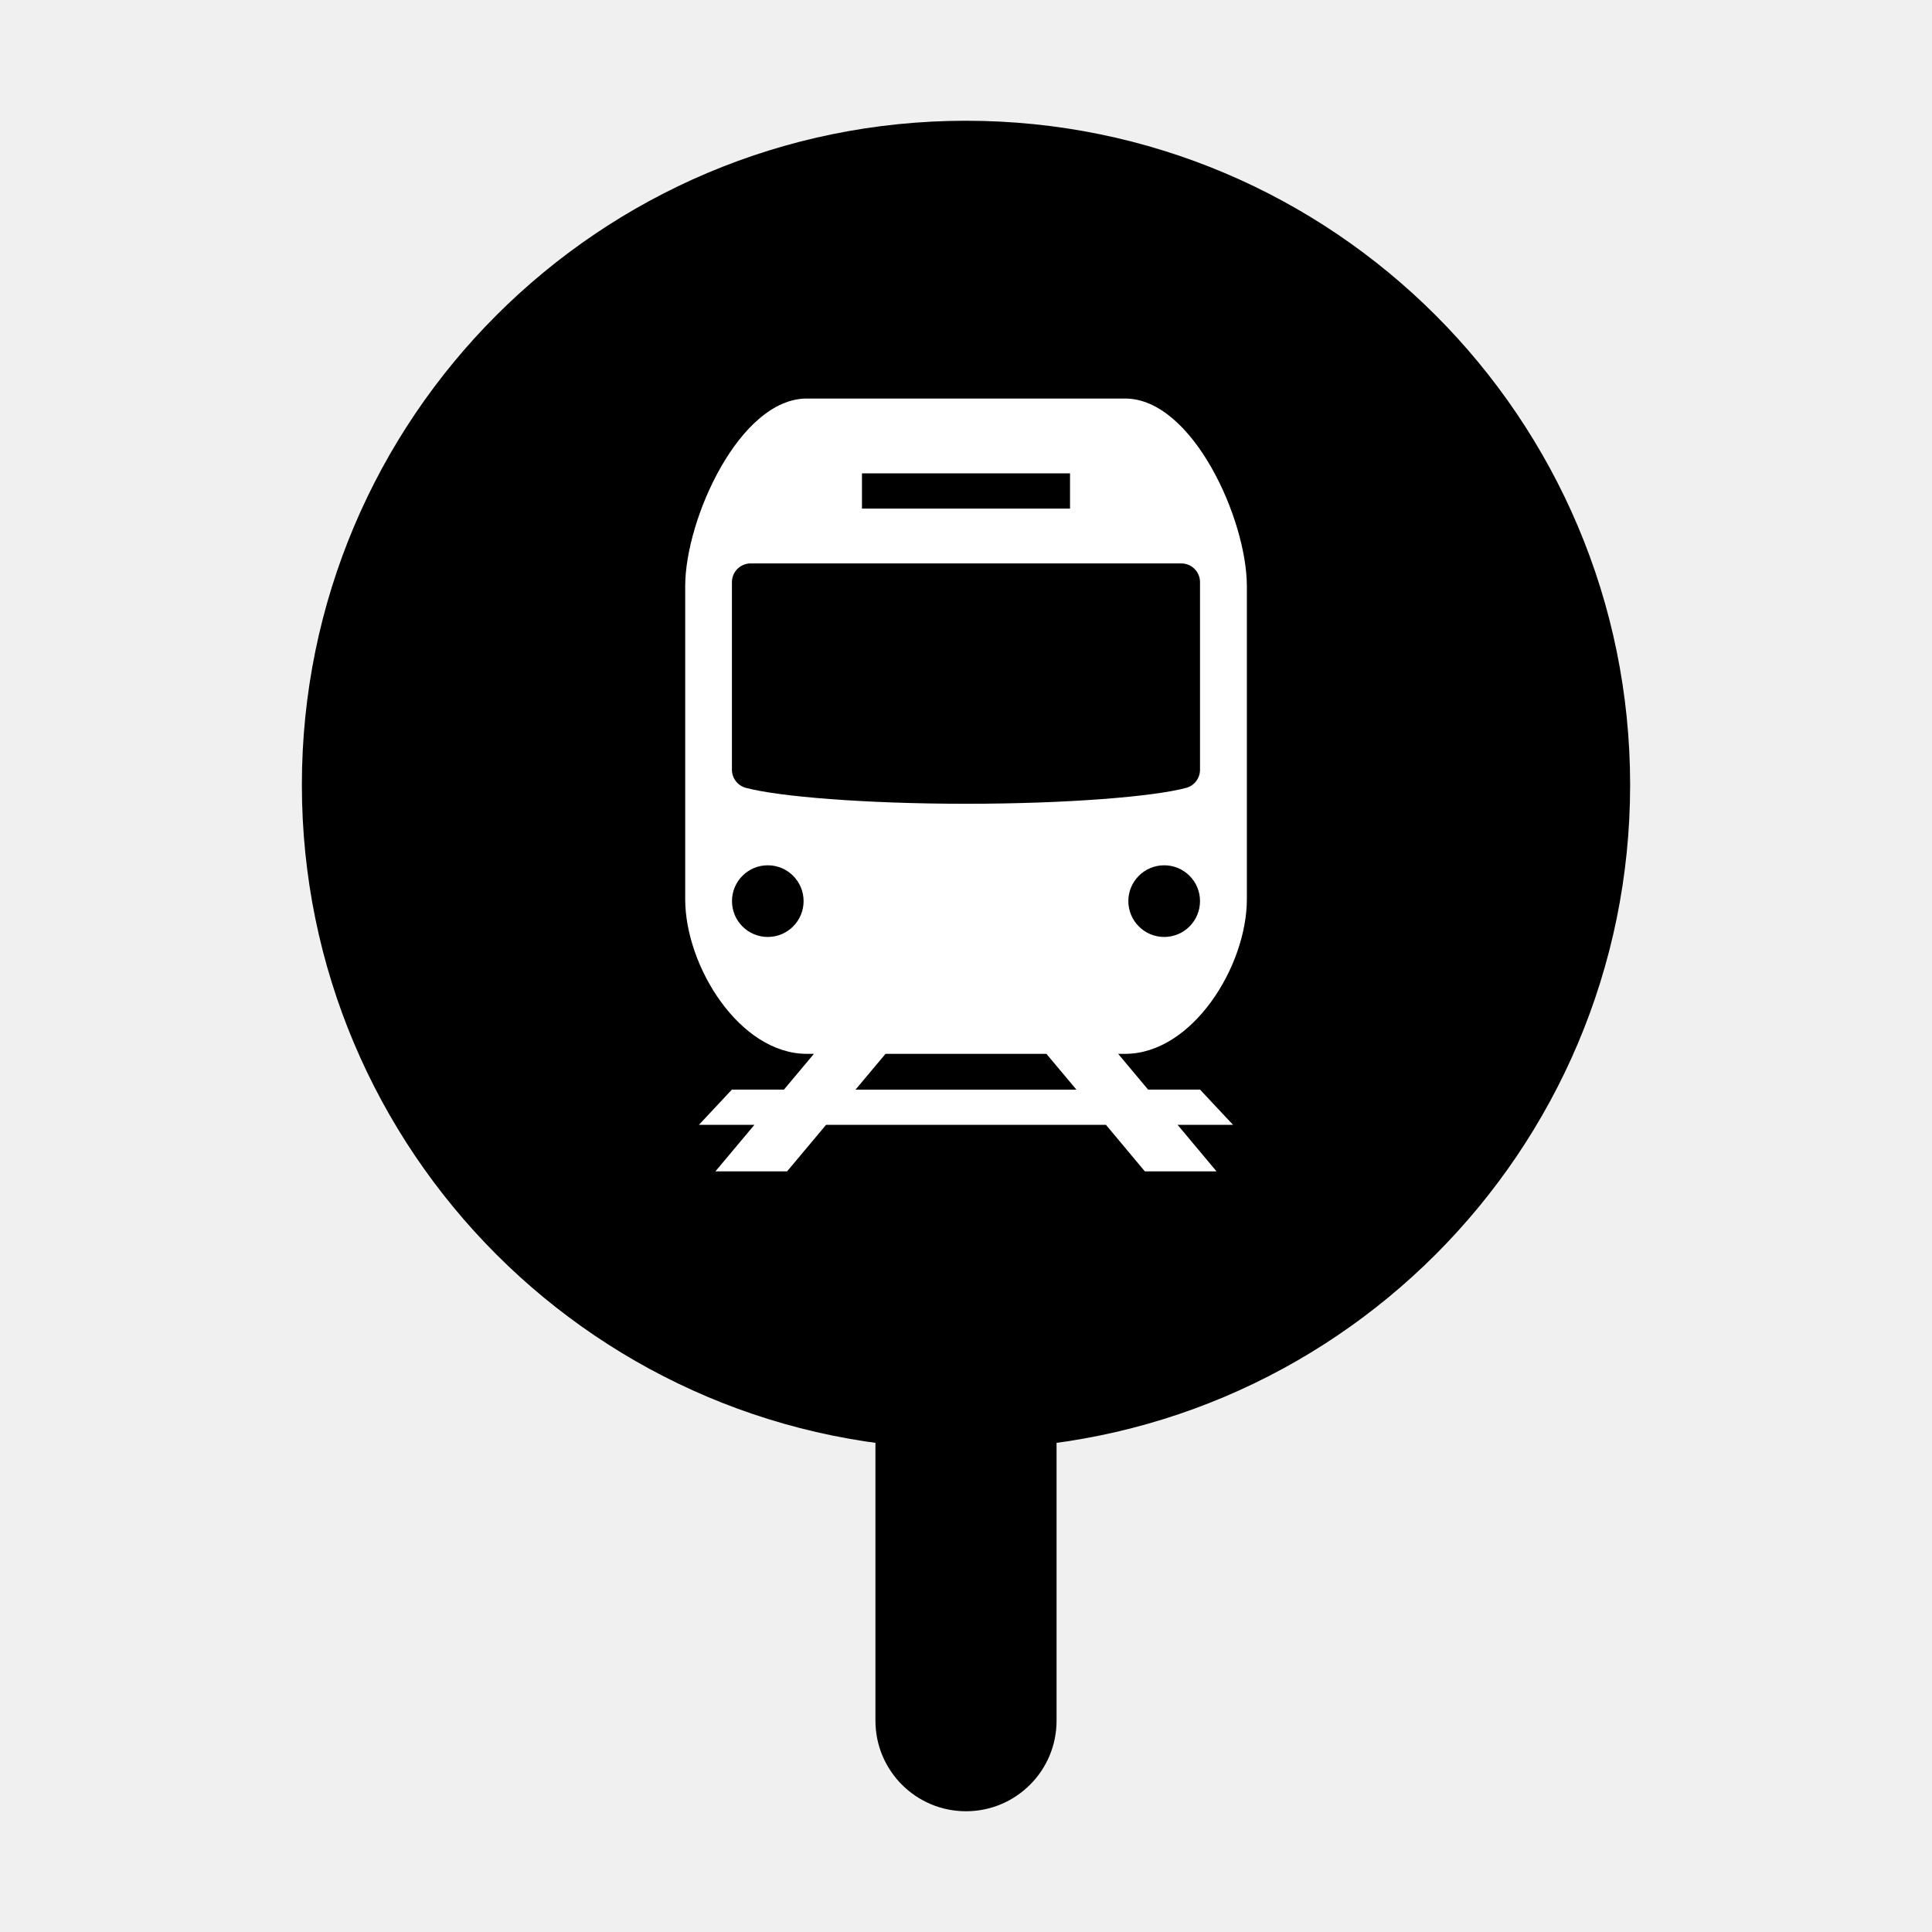
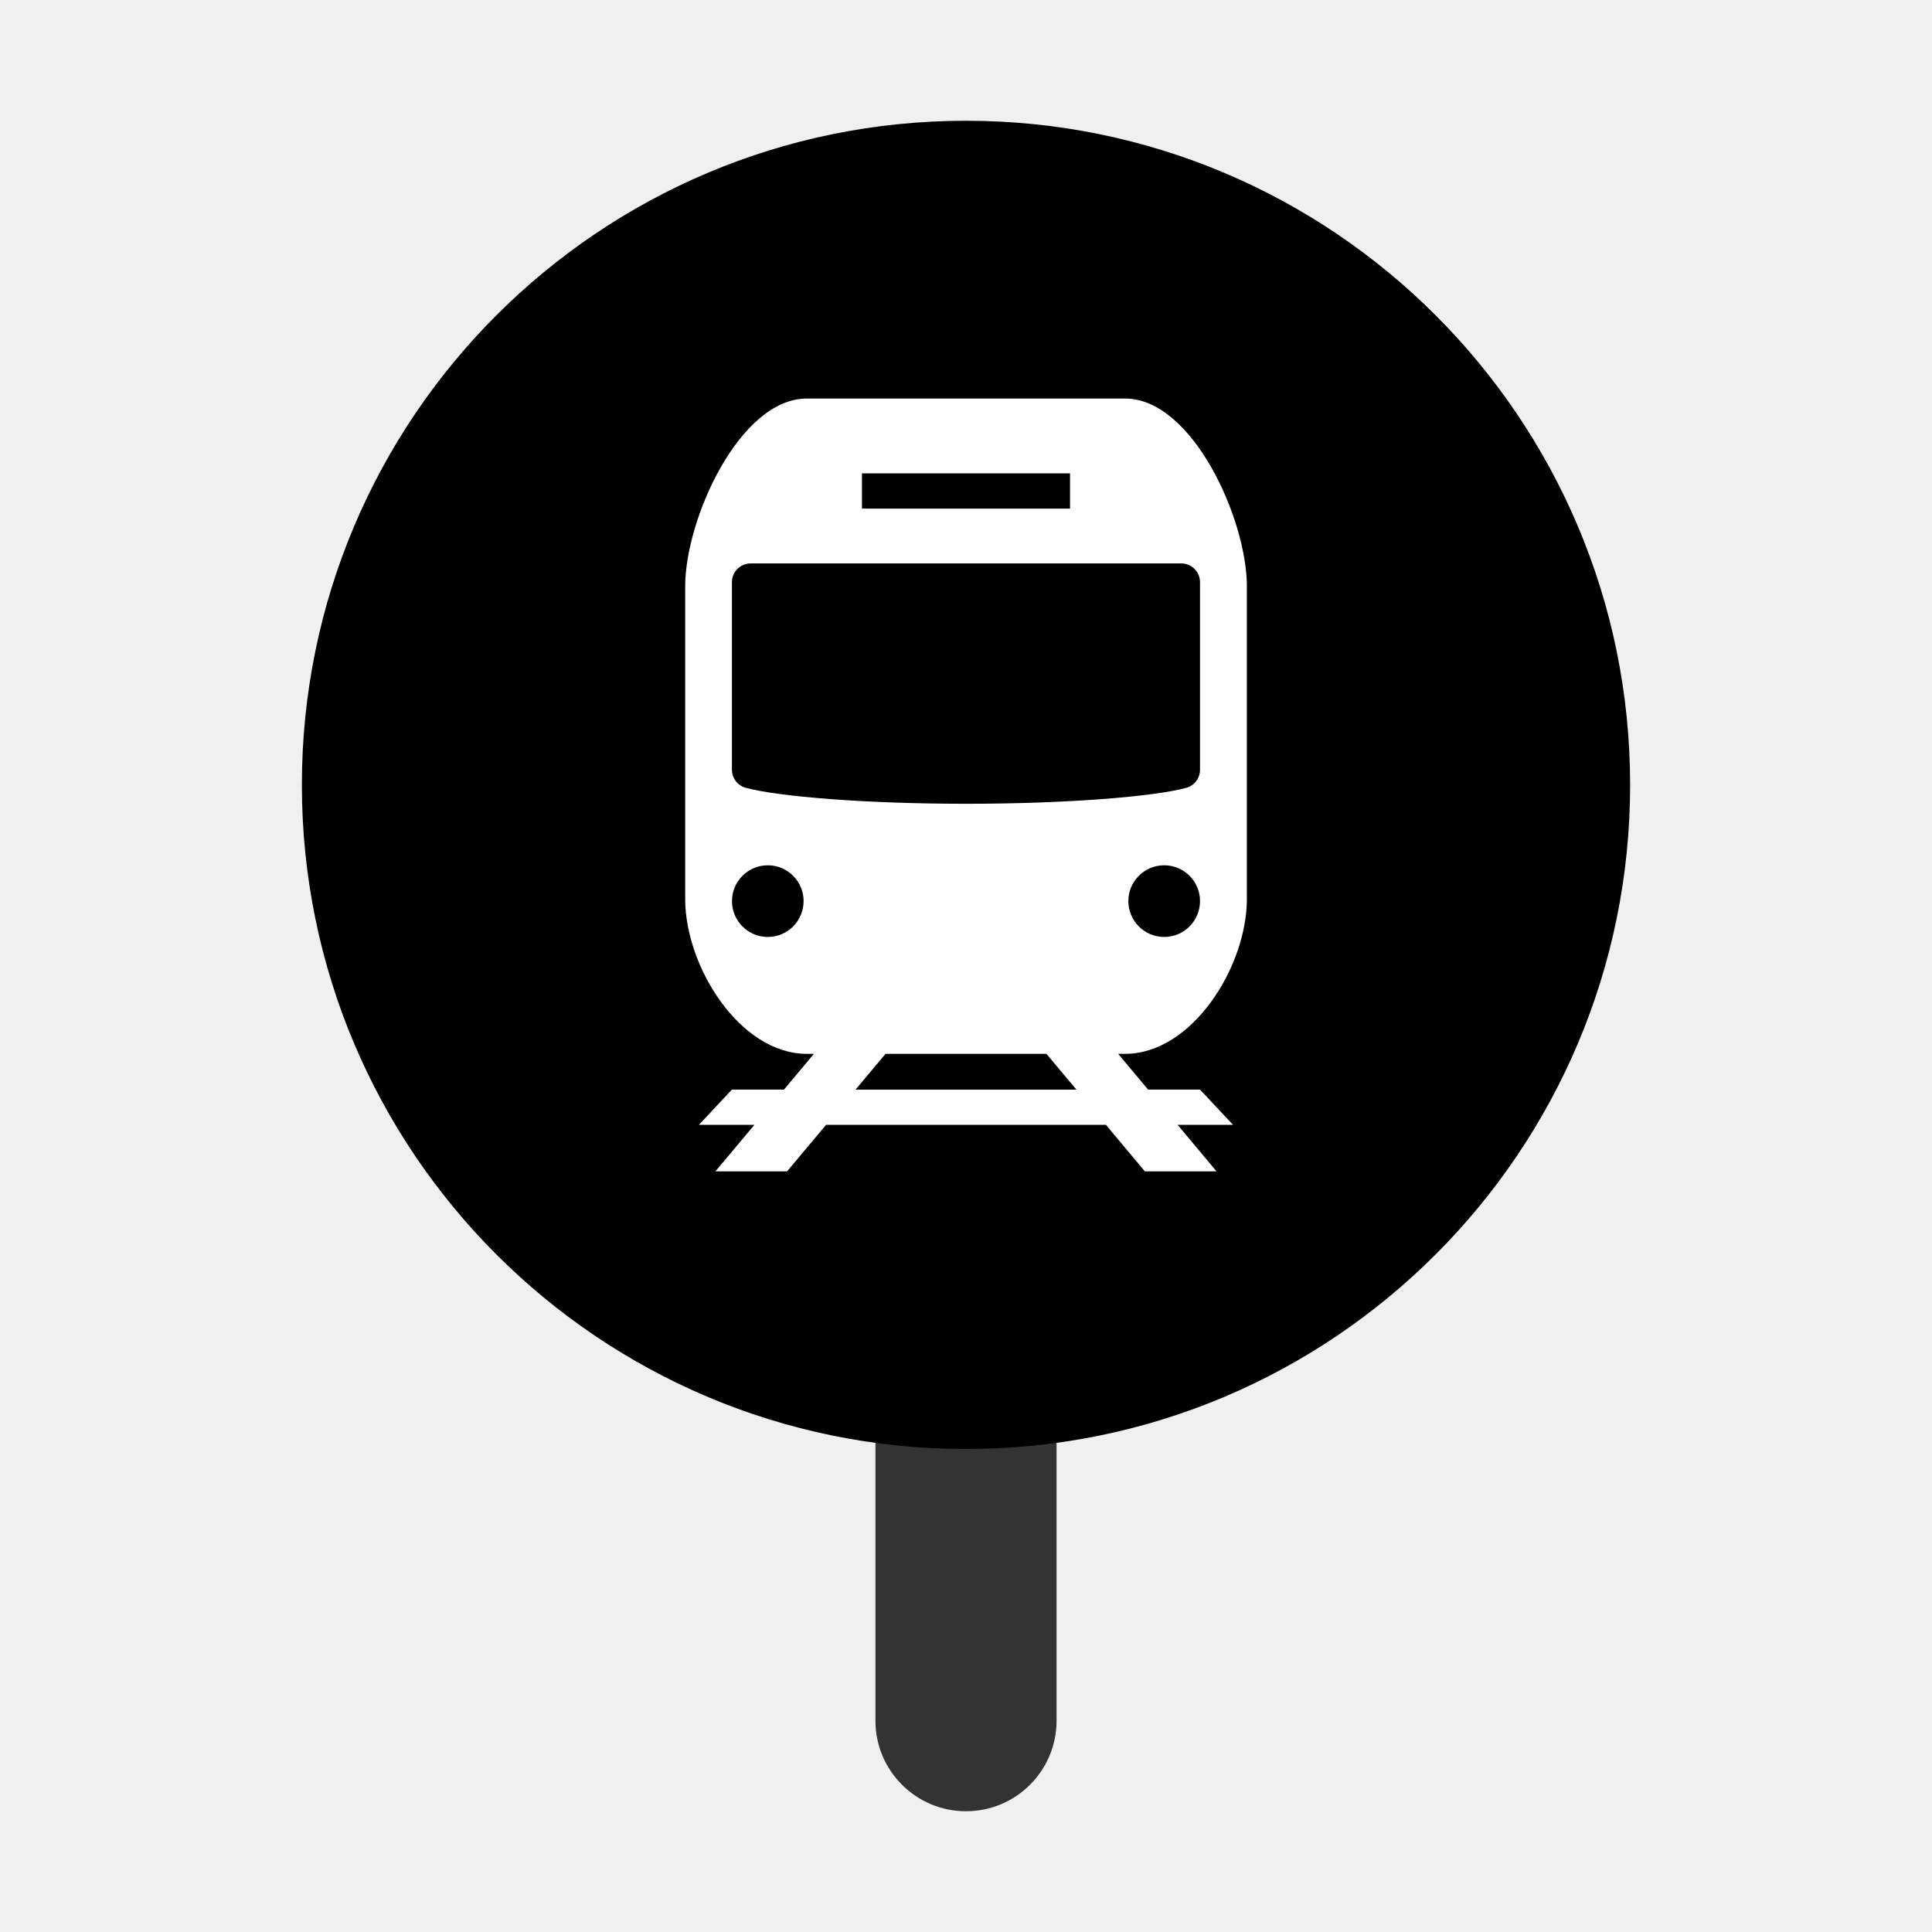
<svg xmlns="http://www.w3.org/2000/svg" width="24" height="24" viewBox="0 0 32 32">
-   <rect x="14.5" y="22" width="3" height="8" rx="1.5" />
+   <rect x="14.5" y="22" width="3" height="8" rx="1.5" fill="#333333" />
  <circle cx="16" cy="13" r="11" />
  <path d="M22.4 21H9.6C8.716 21 8 20.284 8 19.4V6.6C8 5.716 8.716 5 9.6 5H22.4C23.284 5 24 5.716 24 6.6V19.4C23.999 20.284 23.283 21 22.4 21Z" />
  <path d="M20.652 14.892V9.71C20.652 8.597 19.749 6.601 18.636 6.601H13.364C12.251 6.601 11.349 8.597 11.349 9.71V14.892C11.349 16.005 12.251 17.455 13.364 17.455H13.481L12.985 18.047H12.123L11.576 18.631H12.495L11.85 19.401H13.037L13.682 18.631H18.318L18.962 19.401H20.149L19.505 18.631H20.423L19.876 18.047H19.016L18.52 17.455H18.636C19.749 17.455 20.652 16.006 20.652 14.892ZM19.283 15.519C18.955 15.519 18.689 15.253 18.689 14.925C18.689 14.597 18.955 14.332 19.283 14.332C19.611 14.332 19.876 14.598 19.876 14.925C19.876 15.253 19.61 15.519 19.283 15.519ZM14.277 7.84H17.723V8.424H14.277V7.84ZM12.717 15.519C12.389 15.519 12.124 15.253 12.124 14.925C12.124 14.597 12.39 14.332 12.717 14.332C13.045 14.332 13.31 14.598 13.31 14.925C13.31 15.253 13.045 15.519 12.717 15.519ZM12.353 13.049C12.217 13.012 12.123 12.89 12.123 12.749V9.642C12.123 9.471 12.262 9.332 12.433 9.332H19.566C19.737 9.332 19.876 9.471 19.876 9.642V12.75C19.876 12.89 19.782 13.013 19.646 13.05C19.106 13.195 17.673 13.313 15.999 13.313C14.326 13.313 12.893 13.194 12.353 13.049ZM17.829 18.048H14.17L14.667 17.455H17.332L17.829 18.048Z" fill="white" />
</svg>
